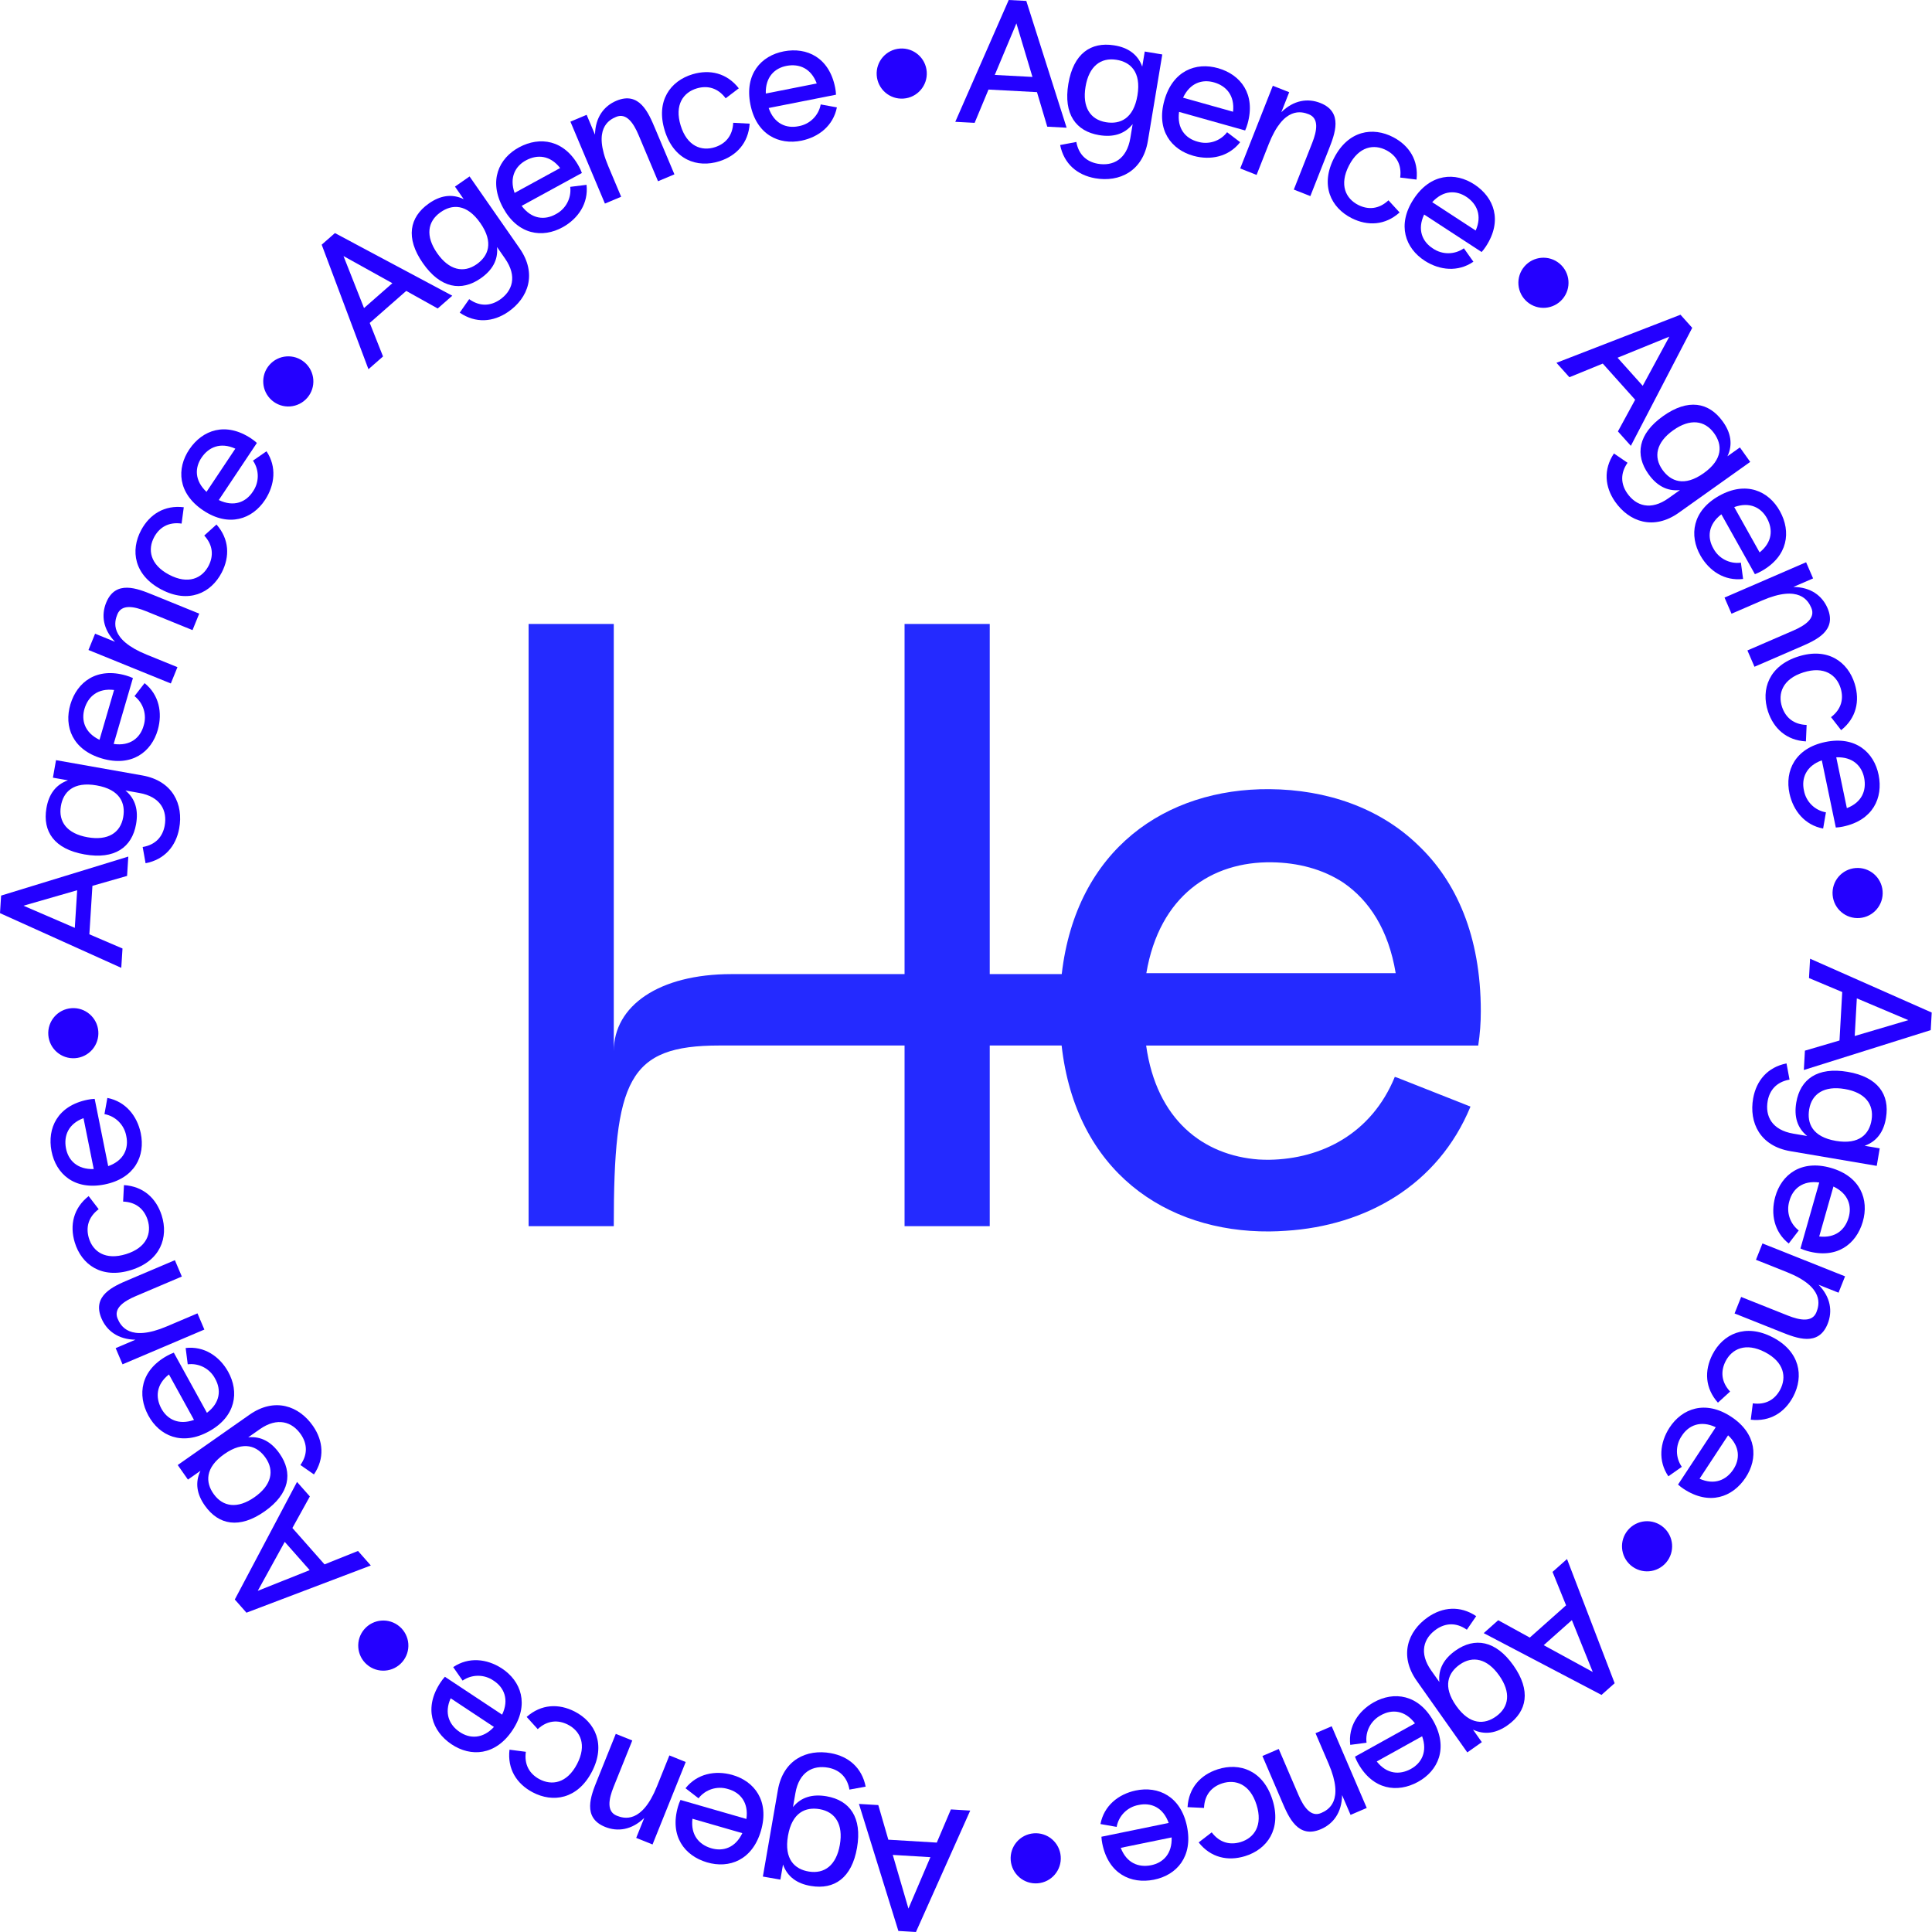
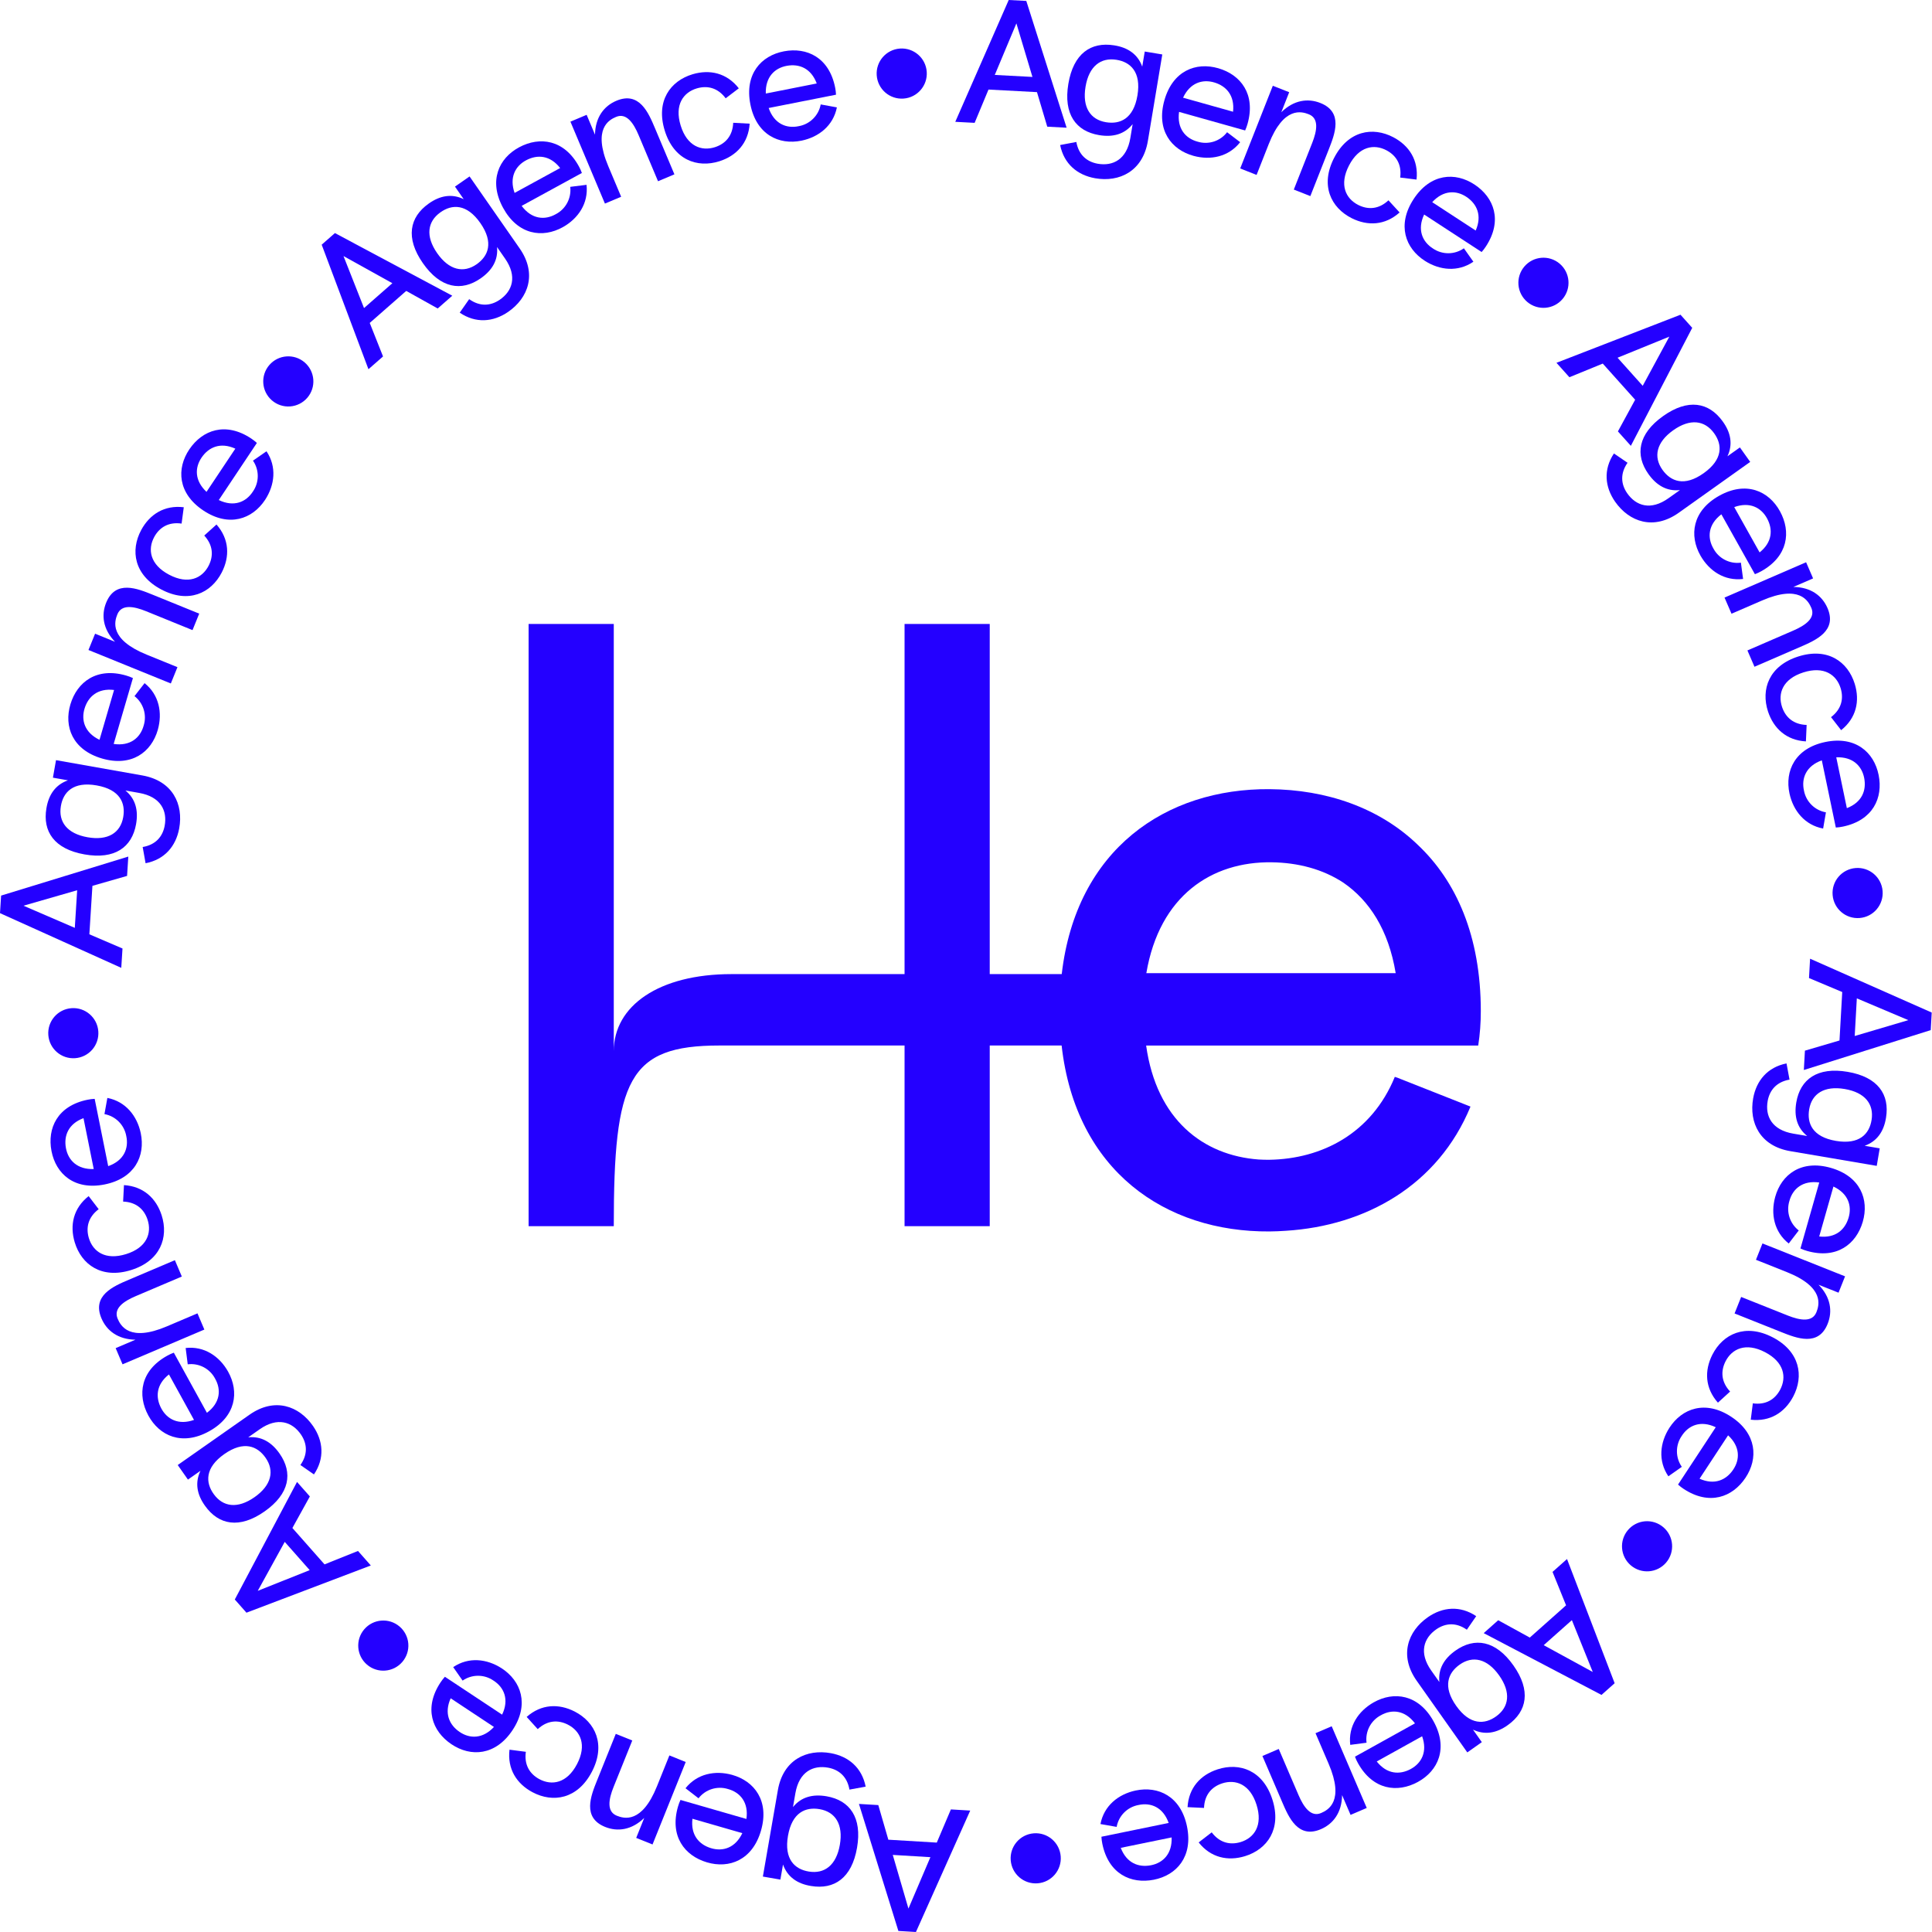
<svg xmlns="http://www.w3.org/2000/svg" width="849.121" height="849.247" viewBox="0 0 849.121 849.247">
  <defs>
    <style>
            .animating {
                transform-origin: center;
                animation: rotate 12s infinite linear;
            }
            @keyframes rotate {
                from { transform: rotate(360deg); }
                to { transform: rotate(0); }
            }
-         </style>
+ </style>
    <clipPath id="clip-path">
      <rect id="Rectangle_182" data-name="Rectangle 182" width="849.121" height="849.247" fill="#2400ff" />
    </clipPath>
  </defs>
  <g id="Groupe_214" data-name="Groupe 214" transform="translate(125.105 -60.107)">
-     <path id="Tracé_21" data-name="Tracé 21" d="M390.766,97c-16.873-16.221-40.052-24.192-65.06-24.384-45.539-.348-85.008,26.377-91.359,81.3H202.7V0H165.26V153.914H89.192c-31.865,0-51.752,13.9-51.752,33.895V0H0V264.717H37.44c0-64.336,6.332-79.416,46.427-79.416H165.26v79.416H202.7V185.3h31.6c6.193,55.214,45.748,82.082,91.406,81.733q3.618-.037,7.2-.294c35.018-2.194,66.836-19.953,81.119-54.589L381.5,199.3l-.023.049-.71-.281c-10.253,25.062-32.276,36.073-55.061,36.455-1.607.022-3.2-.02-4.784-.112-24.386-1.792-44.909-17.471-49.471-50.1H417.424a98.217,98.217,0,0,0,1.135-15.126c0-32.98-10.772-57.2-27.794-73.177m-9.619,56.5H271.536c5.793-34.108,28.767-49.122,55.127-48.744,11.512.164,22.374,2.981,31.447,8.933,11.417,7.834,19.894,20.744,23.037,39.811" transform="translate(107.252 334.38)" fill="#242aff" />
+     <path id="Tracé_21" data-name="Tracé 21" d="M390.766,97c-16.873-16.221-40.052-24.192-65.06-24.384-45.539-.348-85.008,26.377-91.359,81.3H202.7V0H165.26V153.914H89.192c-31.865,0-51.752,13.9-51.752,33.895V0H0V264.717H37.44c0-64.336,6.332-79.416,46.427-79.416H165.26v79.416H202.7V185.3h31.6c6.193,55.214,45.748,82.082,91.406,81.733q3.618-.037,7.2-.294c35.018-2.194,66.836-19.953,81.119-54.589L381.5,199.3l-.023.049-.71-.281c-10.253,25.062-32.276,36.073-55.061,36.455-1.607.022-3.2-.02-4.784-.112-24.386-1.792-44.909-17.471-49.471-50.1H417.424a98.217,98.217,0,0,0,1.135-15.126c0-32.98-10.772-57.2-27.794-73.177m-9.619,56.5H271.536c5.793-34.108,28.767-49.122,55.127-48.744,11.512.164,22.374,2.981,31.447,8.933,11.417,7.834,19.894,20.744,23.037,39.811" transform="translate(107.252 334.38)" fill="#2400FF" />
    <g id="Groupe_189" data-name="Groupe 189" transform="translate(-125.105 60.106)">
      <g id="Groupe_188" data-name="Groupe 188" transform="translate(0 0.001)">
        <g class="animating" id="Groupe_187" data-name="Groupe 187" clip-path="url(#clip-path)">
          <path id="Tracé_610" data-name="Tracé 610" d="M311.457,14.568l7.709,1.286-6.334,38c-2.219,13.336-12.473,18.284-23.176,16.42-7.773-1.373-13.7-6.243-15.392-14.607l7.118-1.349c1.028,5.718,4.652,8.7,9.342,9.559,6.771,1.208,12.833-1.9,14.4-11.308l1.014-6.09c-3.6,4.472-8.66,5.847-14.75,4.831-10.176-1.694-15.739-9.2-13.516-22.535s9.906-18.551,20.094-16.933c6.1.938,10.434,3.956,12.386,9.352Zm-3.211,19.273c1.723-10.331-3.1-14.7-9.277-15.649-6.873-1.065-12.038,2.827-13.542,11.846s2.109,14.454,8.97,15.6c6.168,1.028,12.128-1.465,13.849-11.8" transform="translate(191.741 8.083)" fill="#2400ff" />
          <path id="Tracé_611" data-name="Tracé 611" d="M337.147,45.362,308.1,37.2c-.986,7.274,2.809,11.668,8.173,13.093a11.928,11.928,0,0,0,12.939-4.156l5.752,4.375c-5.06,6.453-12.973,8.044-20.444,6.027-9.879-2.695-16.529-11.382-12.872-24.4s13.861-16.967,23.7-14.123,16.526,11.382,12.867,24.4a19.918,19.918,0,0,1-1.069,2.946M309.86,30.955l21.971,6.175c.793-7.165-2.994-11.313-8.239-12.867s-10.679.165-13.732,6.693" transform="translate(210.177 11.985)" fill="#2400ff" />
          <path id="Tracé_612" data-name="Tracé 612" d="M359.762,50.189l-8.086,20.5-7.271-2.866,8.086-20.5c2.093-5.308,3.082-10.8-1.5-12.6-3.126-1.235-11.019-3.59-17.584,13.058l-5.362,13.6-7.2-2.839,14.335-36.351,7.2,2.838-3.47,8.8c5.49-5.4,11.7-6.224,17.149-4.074,10.179,4.015,6.394,13.612,3.7,20.445" transform="translate(224.311 15.508)" fill="#2400ff" />
          <path id="Tracé_613" data-name="Tracé 613" d="M346.285,45.6c6.188-12.02,16.974-13.849,26.041-9.1,6.985,3.682,11.138,10.128,10.2,18.61l-7.189-.889c.766-5.758-1.774-9.7-5.977-11.953-5.522-2.933-12.177-1.787-16.541,6.689s-1.429,14.558,4.164,17.351c4.275,2.114,8.959,1.889,13.2-2.081l4.9,5.335c-6.36,5.692-14.019,6.057-21.072,2.513-9.138-4.616-13.916-14.459-7.726-26.481" transform="translate(240.14 23.827)" fill="#2400ff" />
          <path id="Tracé_614" data-name="Tracé 614" d="M397.234,78.811,371.965,62.328c-3.12,6.644-.811,11.975,3.879,14.942a11.931,11.931,0,0,0,13.591-.093l4.178,5.9c-6.761,4.64-14.789,3.789-21.314-.374-8.618-5.527-12.363-15.809-4.975-27.133s18.306-12.042,26.839-6.382S406.526,65,399.139,76.321a20.292,20.292,0,0,1-1.9,2.491M375.511,56.9l19.113,12.468c2.9-6.6.533-11.69-4-14.745s-10.242-3.04-15.108,2.277" transform="translate(254.043 31.967)" fill="#2400ff" />
          <path id="Tracé_615" data-name="Tracé 615" d="M395.422,70.575a11.02,11.02,0,1,1,1.295,15.532,11.01,11.01,0,0,1-1.295-15.532" transform="translate(274.618 46.609)" fill="#2400ff" />
          <path id="Tracé_616" data-name="Tracé 616" d="M429.678,132.712l7.573-13.921L423.015,102.9l-14.665,6-5.685-6.346,54.518-21.134,5.162,5.763-26.982,51.872Zm-.156-32.388,11.056,12.342,11.7-21.608Z" transform="translate(281.508 56.922)" fill="#2400ff" />
          <path id="Tracé_617" data-name="Tracé 617" d="M474.23,123.483l4.53,6.368-31.393,22.335c-11.019,7.836-21.759,4.063-27.991-4.832-4.511-6.479-5.243-14.111-.515-21.217l5.979,4.093c-3.323,4.763-2.88,9.432-.18,13.363,3.923,5.648,10.405,7.75,18.175,2.222l5.031-3.578c-5.707.607-10.254-2.01-13.832-7.039-5.981-8.407-4.589-17.642,6.426-25.482s20.134-6.074,26.178,2.287c3.643,4.985,4.56,10.183,2.114,15.375ZM458.31,134.807c8.533-6.069,8.229-12.567,4.54-17.615-4.095-5.622-10.5-6.535-17.95-1.235s-8.752,11.695-4.72,17.362c3.624,5.1,9.6,7.559,18.13,1.488" transform="translate(290.578 73.191)" fill="#2400ff" />
          <path id="Tracé_618" data-name="Tracé 618" d="M464.971,164.03l-14.74-26.321c-5.845,4.438-6.273,10.232-3.5,15.035a11.932,11.932,0,0,0,12.084,6.22l.965,7.165c-8.142.975-14.86-3.5-18.709-10.218-5.07-8.893-3.619-19.739,8.178-26.345s21.8-2.177,26.736,6.795,3.621,19.739-8.176,26.346a20.2,20.2,0,0,1-2.843,1.322m-9.08-29.492,11.15,19.914c5.633-4.5,5.894-10.108,3.289-14.922s-7.661-7.442-14.439-4.992" transform="translate(306.43 88.368)" fill="#2400ff" />
          <path id="Tracé_619" data-name="Tracé 619" d="M479.532,182.636l-20.221,8.756-3.106-7.17,20.224-8.757c5.233-2.268,9.818-5.446,7.864-9.964-1.335-3.082-5.242-10.336-21.665-3.222l-13.411,5.808-3.074-7.1L482,145.458l3.074,7.1-8.677,3.755c7.7.075,12.667,3.884,15,9.262,4.346,10.04-5.119,14.14-11.861,17.059" transform="translate(311.904 101.691)" fill="#2400ff" />
          <path id="Tracé_620" data-name="Tracé 620" d="M471.131,170.364c12.883-4.108,21.8,2.234,24.834,12.014,2.326,7.544.695,15.039-5.972,20.364l-4.45-5.718c4.618-3.526,5.617-8.11,4.243-12.675-1.827-5.981-7.337-9.885-16.422-6.987s-11.319,9.27-9.343,15.205c1.524,4.52,4.994,7.68,10.8,7.879l-.316,7.236c-8.521-.479-14.189-5.644-16.663-13.143-3.186-9.731.408-20.068,13.29-24.177" transform="translate(319.318 118.215)" fill="#2400ff" />
          <path id="Tracé_621" data-name="Tracé 621" d="M483.523,229.8l-6.158-29.536c-6.91,2.476-9.058,7.875-7.848,13.294a11.929,11.929,0,0,0,9.658,9.563l-1.23,7.126c-8.061-1.516-13.124-7.806-14.781-15.365-2.165-10.009,2.476-19.92,15.713-22.68s21.453,4.47,23.466,14.51-2.474,19.92-15.713,22.68a20.148,20.148,0,0,1-3.108.408m.192-30.861,4.659,22.342c6.725-2.6,8.66-7.869,7.621-13.245s-5.077-9.4-12.28-9.1" transform="translate(323.448 133.958)" fill="#2400ff" />
          <path id="Tracé_622" data-name="Tracé 622" d="M484.216,224.581a11.02,11.02,0,1,1-10.091,11.873,11,11,0,0,1,10.091-11.873" transform="translate(331.441 156.982)" fill="#2400ff" />
          <path id="Tracé_623" data-name="Tracé 623" d="M467.138,288.442l15.2-4.472,1.2-21.3-14.607-6.141.477-8.507,53.466,23.667-.433,7.724-55.778,17.535Zm22.817-22.987L489.027,282l23.562-6.973Z" transform="translate(326.248 173.394)" fill="#2400ff" />
          <path id="Tracé_624" data-name="Tracé 624" d="M509.347,312.442l-1.312,7.705-37.98-6.462c-13.328-2.267-18.24-12.536-16.342-23.232,1.4-7.767,6.29-13.674,14.66-15.341l1.324,7.121c-5.719,1.008-8.713,4.623-9.59,9.308-1.228,6.766,1.859,12.842,11.257,14.441l6.088,1.033c-4.46-3.611-5.816-8.677-4.781-14.762,1.731-10.171,9.252-15.708,22.579-13.44s18.519,9.967,16.865,20.15c-.958,6.1-3.993,10.419-9.393,12.353Zm-19.261-3.276c10.324,1.755,14.708-3.048,15.681-9.223,1.087-6.87-2.788-12.048-11.8-13.581s-14.461,2.059-15.627,8.915c-1.048,6.164,1.426,12.132,11.748,13.889" transform="translate(316.922 192.334)" fill="#2400ff" />
          <path id="Tracé_625" data-name="Tracé 625" d="M470.7,338.006l8.261-29.012c-7.267-1.016-11.678,2.77-13.122,8.127a11.927,11.927,0,0,0,4.112,12.952l-4.4,5.738c-6.436-5.082-8-13-5.954-20.466,2.729-9.868,11.44-16.488,24.442-12.784s16.92,13.917,14.042,23.743-11.438,16.488-24.443,12.783a20.28,20.28,0,0,1-2.941-1.081m14.5-27.237-6.249,21.951c7.16.817,11.321-2.953,12.895-8.195s-.127-10.679-6.645-13.756" transform="translate(320.721 210.795)" fill="#2400ff" />
          <path id="Tracé_626" data-name="Tracé 626" d="M469.215,360.622l-20.474-8.159,2.894-7.26,20.474,8.163c5.3,2.109,10.788,3.118,12.609-1.454,1.245-3.123,3.629-11.005-13-17.632l-13.576-5.41,2.865-7.187,36.3,14.466-2.863,7.187-8.784-3.5c5.376,5.509,6.181,11.719,4.012,17.163-4.051,10.168-13.634,6.346-20.459,3.626" transform="translate(313.72 224.892)" fill="#2400ff" />
          <path id="Tracé_627" data-name="Tracé 627" d="M470.463,347.131c12,6.231,13.8,17.027,9.014,26.078-3.706,6.971-10.167,11.105-18.648,10.139l.911-7.189c5.758.785,9.71-1.742,11.977-5.937,2.95-5.515,1.826-12.178-6.637-16.568s-14.56-1.478-17.37,4.107c-2.127,4.27-1.917,8.958,2.039,13.211l-5.352,4.885c-5.673-6.377-6.011-14.038-2.445-21.081,4.647-9.126,14.509-13.873,26.511-7.644" transform="translate(308.749 240.708)" fill="#2400ff" />
          <path id="Tracé_628" data-name="Tracé 628" d="M437.141,397.981l16.573-25.208c-6.633-3.143-11.97-.856-14.954,3.823a11.926,11.926,0,0,0,.042,13.591l-5.911,4.158c-4.618-6.778-3.74-14.8.447-21.31,5.559-8.6,15.853-12.31,27.153-4.878s11.975,18.349,6.285,26.86-15.854,12.3-27.152,4.878a19.925,19.925,0,0,1-2.484-1.913m21.995-21.647L446.6,395.407c6.587,2.928,11.69.574,14.76-3.956s3.077-10.229-2.221-15.117" transform="translate(300.474 254.593)" fill="#2400ff" />
          <path id="Tracé_629" data-name="Tracé 629" d="M437.788,396.182a11.019,11.019,0,1,1-15.535,1.239,11,11,0,0,1,15.535-1.239" transform="translate(293.358 275.131)" fill="#2400ff" />
          <path id="Tracé_630" data-name="Tracé 630" d="M390.21,430.232l13.894,7.624,15.943-14.179-5.95-14.689,6.365-5.661L441.4,457.919l-5.78,5.143L383.843,435.9Zm32.389-.042L410.218,441.2l21.565,11.782Z" transform="translate(268.349 281.971)" fill="#2400ff" />
          <path id="Tracé_631" data-name="Tracé 631" d="M396.869,474.833l-6.385,4.508-22.233-31.473c-7.8-11.046-3.995-21.774,4.924-27.979,6.5-4.489,14.132-5.194,21.222-.443l-4.112,5.967c-4.752-3.34-9.427-2.912-13.364-.223-5.663,3.9-7.787,10.38-2.285,18.169L378.2,448.4c-.588-5.711,2.044-10.249,7.087-13.81,8.428-5.955,17.661-4.533,25.463,6.511s6.01,20.155-2.374,26.173c-5,3.626-10.2,4.525-15.384,2.063ZM385.6,458.871c6.042,8.555,12.541,8.271,17.6,4.6,5.638-4.078,6.57-10.48,1.293-17.948s-11.664-8.795-17.346-4.781c-5.109,3.609-7.593,9.576-1.548,18.129" transform="translate(254.497 290.962)" fill="#2400ff" />
          <path id="Tracé_632" data-name="Tracé 632" d="M351.444,465.4l26.372-14.64c-4.414-5.86-10.2-6.311-15.018-3.549a11.921,11.921,0,0,0-6.266,12.057l-7.165.94c-.946-8.144,3.556-14.845,10.283-18.67,8.912-5.036,19.751-3.546,26.313,8.276s2.095,21.806-6.893,26.707-19.75,3.546-26.312-8.273a20,20,0,0,1-1.312-2.848m29.522-8.97L361.015,467.51c4.477,5.646,10.084,5.928,14.9,3.341s7.473-7.631,5.046-14.419" transform="translate(244.158 306.779)" fill="#2400ff" />
          <path id="Tracé_633" data-name="Tracé 633" d="M335.283,479.914l-8.691-20.255,7.182-3.082,8.693,20.255c2.25,5.242,5.412,9.838,9.936,7.894,3.089-1.324,10.353-5.206,3.295-21.654l-5.763-13.431,7.111-3.048L372.456,482.5l-7.111,3.052-3.73-8.689c-.1,7.7-3.925,12.655-9.311,14.968-10.055,4.314-14.125-5.167-17.022-11.916" transform="translate(228.324 312.219)" fill="#2400ff" />
          <path id="Tracé_634" data-name="Tracé 634" d="M344.557,471.555c4.066,12.9-2.311,21.788-12.1,24.793-7.553,2.3-15.041.644-20.345-6.045l5.733-4.428c3.51,4.628,8.091,5.644,12.662,4.285,5.988-1.8,9.909-7.3,7.043-16.4s-9.233-11.35-15.173-9.394c-4.523,1.507-7.694,4.965-7.913,10.771l-7.24-.341c.511-8.518,5.7-14.171,13.2-16.617,9.741-3.154,20.063.477,24.129,13.375" transform="translate(214.784 319.571)" fill="#2400ff" />
          <path id="Tracé_635" data-name="Tracé 635" d="M285.122,483.732l29.556-6.057c-2.453-6.917-7.845-9.083-13.265-7.894a11.931,11.931,0,0,0-9.6,9.627l-7.119-1.254c1.539-8.056,7.848-13.1,15.413-14.73,10.016-2.131,19.912,2.544,22.627,15.792s-4.542,21.438-14.59,23.415-19.91-2.538-22.627-15.79a20.071,20.071,0,0,1-.4-3.109m30.859.3-22.359,4.583c2.576,6.734,7.843,8.688,13.219,7.663s9.42-5.043,9.139-12.246" transform="translate(199.034 323.64)" fill="#2400ff" />
          <path id="Tracé_636" data-name="Tracé 636" d="M283.469,484.442A11.022,11.022,0,1,1,271.628,474.3a11.011,11.011,0,0,1,11.841,10.137" transform="translate(182.788 331.569)" fill="#2400ff" />
          <path id="Tracé_637" data-name="Tracé 637" d="M230.718,467.19l4.414,15.219,21.295,1.274,6.2-14.584,8.5.506-23.861,53.376-7.722-.46-17.329-55.836Zm22.9,22.9-16.537-.991,6.888,23.587Z" transform="translate(155.354 326.265)" fill="#2400ff" />
          <path id="Tracé_638" data-name="Tracé 638" d="M205.059,509.3l-7.7-1.336,6.589-37.972c2.311-13.324,12.6-18.2,23.293-16.267,7.763,1.427,13.656,6.338,15.3,14.711l-7.128,1.3c-.991-5.724-4.6-8.73-9.279-9.622-6.764-1.254-12.852,1.816-14.482,11.212l-1.057,6.085c3.629-4.448,8.7-5.789,14.786-4.734,10.167,1.765,15.681,9.306,13.369,22.63s-10.032,18.488-20.211,16.8c-6.1-.979-10.409-4.027-12.327-9.437Zm3.34-19.254c-1.791,10.32,3,14.723,9.174,15.715,6.868,1.111,12.062-2.747,13.623-11.758s-2.01-14.473-8.864-15.664c-6.163-1.067-12.14,1.385-13.933,11.707" transform="translate(137.975 316.917)" fill="#2400ff" />
          <path id="Tracé_639" data-name="Tracé 639" d="M176.928,470.541l28.985,8.361c1.038-7.262-2.729-11.686-8.081-13.149a11.93,11.93,0,0,0-12.969,4.068l-5.719-4.416c5.1-6.418,13.03-7.952,20.484-5.884,9.86,2.763,16.449,11.5,12.7,24.488s-13.979,16.872-23.793,13.958-16.449-11.5-12.7-24.486a20.4,20.4,0,0,1,1.093-2.939m27.188,14.6-21.925-6.328c-.846,7.16,2.912,11.335,8.146,12.925s10.682-.09,13.78-6.6" transform="translate(122.187 320.654)" fill="#2400ff" />
          <path id="Tracé_640" data-name="Tracé 640" d="M155.724,469l8.225-20.442,7.248,2.916-8.224,20.444c-2.129,5.293-3.157,10.779,1.41,12.616,3.12,1.252,10.992,3.663,17.672-12.94l5.454-13.556,7.179,2.887-14.584,36.251-7.179-2.887,3.529-8.774c-5.525,5.359-11.737,6.146-17.175,3.956-10.152-4.083-6.3-13.652-3.558-20.469" transform="translate(106.731 313.593)" fill="#2400ff" />
          <path id="Tracé_641" data-name="Tracé 641" d="M168.054,470.282c-6.27,11.98-17.071,13.739-26.107,8.922-6.96-3.73-11.071-10.2-10.076-18.682l7.186.938c-.805,5.753,1.709,9.716,5.9,12,5.505,2.968,12.167,1.867,16.588-6.581s1.527-14.551-4.049-17.382c-4.261-2.143-8.949-1.951-13.217,1.993l-4.865-5.371c6.4-5.651,14.06-5.962,21.091-2.37,9.109,4.678,13.821,14.553,7.551,26.537" transform="translate(92.09 308.581)" fill="#2400ff" />
          <path id="Tracé_642" data-name="Tracé 642" d="M117.535,436.79l25.15,16.653c3.165-6.618.9-11.965-3.775-14.962a11.923,11.923,0,0,0-13.588,0l-4.137-5.925c6.791-4.594,14.813-3.685,21.307.518,8.579,5.587,12.251,15.893,4.788,27.164s-18.388,11.914-26.878,6.2-12.252-15.894-4.788-27.164a20.23,20.23,0,0,1,1.922-2.477M139.1,458.853l-19.025-12.6c-2.95,6.576-.613,11.683,3.9,14.77s10.217,3.111,15.12-2.171" transform="translate(78.027 300.262)" fill="#2400ff" />
          <path id="Tracé_643" data-name="Tracé 643" d="M112.061,437.435a11.02,11.02,0,1,1-1.191-15.54,11.007,11.007,0,0,1,1.191,15.54" transform="translate(64.787 293.094)" fill="#2400ff" />
          <path id="Tracé_644" data-name="Tracé 644" d="M93.732,389.766l-7.671,13.865,14.125,15.994,14.708-5.9,5.639,6.385L65.865,440.864l-5.121-5.8,27.351-51.682Zm-.071,32.388-10.968-12.42L70.835,431.26Z" transform="translate(42.467 268.026)" fill="#2400ff" />
          <path id="Tracé_645" data-name="Tracé 645" d="M50.466,396.233l-4.487-6.4L77.532,367.71c11.071-7.76,21.786-3.911,27.959,5.026,4.467,6.509,5.145,14.148.367,21.222l-5.952-4.134c3.357-4.742,2.945-9.415.272-13.362-3.884-5.678-10.353-7.826-18.16-2.35l-5.057,3.544c5.712-.569,10.241,2.08,13.785,7.135,5.921,8.448,4.469,17.674-6.6,25.439s-20.179,5.937-26.163-2.467c-3.609-5.011-4.491-10.215-2.01-15.391Zm16-11.219C57.89,391.027,58.15,397.525,61.8,402.6c4.059,5.65,10.455,6.6,17.943,1.356s8.835-11.634,4.841-17.331C81,381.509,75.041,379,66.465,385.014" transform="translate(32.144 254.151)" fill="#2400ff" />
          <path id="Tracé_646" data-name="Tracé 646" d="M50.666,350.84l14.551,26.428c5.877-4.4,6.346-10.188,3.6-15.01a11.927,11.927,0,0,0-12.038-6.305l-.912-7.17c8.147-.919,14.832,3.611,18.634,10.348,5.006,8.929,3.476,19.764-8.366,26.285s-21.815,2.022-26.683-6.983-3.48-19.766,8.366-26.285a20.058,20.058,0,0,1,2.848-1.307m8.869,29.554-11.01-19.987c-5.663,4.453-5.964,10.064-3.393,14.894s7.607,7.5,14.4,5.092" transform="translate(25.74 243.755)" fill="#2400ff" />
          <path id="Tracé_647" data-name="Tracé 647" d="M38.672,334.632l20.284-8.618,3.057,7.192-20.284,8.62c-5.252,2.233-9.86,5.376-7.933,9.909,1.313,3.094,5.17,10.37,21.642,3.371l13.452-5.716,3.026,7.123L35.95,371.795l-3.026-7.121,8.7-3.7c-7.7-.124-12.64-3.969-14.933-9.365-4.277-10.069,5.216-14.1,11.979-16.978" transform="translate(17.915 227.92)" fill="#2400ff" />
          <path id="Tracé_648" data-name="Tracé 648" d="M44.477,343.937c-12.912,4.02-21.783-2.384-24.749-12.186-2.275-7.558-.593-15.041,6.112-20.323l4.411,5.75c-4.642,3.493-5.673,8.072-4.331,12.645,1.786,6,7.269,9.936,16.374,7.1s11.381-9.192,9.447-15.139c-1.492-4.53-4.939-7.714-10.745-7.952l.369-7.238c8.518.542,14.149,5.745,16.571,13.26,3.118,9.751-.547,20.065-13.459,24.083" transform="translate(13.123 214.344)" fill="#2400ff" />
          <path id="Tracé_649" data-name="Tracé 649" d="M32.479,284.442l5.949,29.58c6.927-2.43,9.112-7.811,7.943-13.238a11.929,11.929,0,0,0-9.593-9.631l1.281-7.114c8.05,1.568,13.07,7.9,14.672,15.465,2.1,10.026-2.617,19.9-15.875,22.568S15.437,317.45,13.5,307.4s2.615-19.9,15.873-22.569a20.551,20.551,0,0,1,3.111-.386M32.066,315.3l-4.5-22.376c-6.744,2.55-8.715,7.813-7.714,13.194s5.009,9.435,12.212,9.182" transform="translate(9.135 198.575)" fill="#2400ff" />
          <path id="Tracé_650" data-name="Tracé 650" d="M24.316,282.813a11.019,11.019,0,1,1,10.173-11.805,11.006,11.006,0,0,1-10.173,11.805" transform="translate(8.726 182.331)" fill="#2400ff" />
          <path id="Tracé_651" data-name="Tracé 651" d="M55.86,230.1l-15.233,4.365-1.346,21.3,14.566,6.244-.539,8.506L0,246.47l.489-7.721L56.4,221.6ZM32.881,252.933,33.924,236.4,10.312,243.2Z" transform="translate(0 154.923)" fill="#2400ff" />
          <path id="Tracé_652" data-name="Tracé 652" d="M15,204.355l1.363-7.7,37.946,6.718c13.316,2.358,18.16,12.66,16.191,23.344-1.454,7.763-6.384,13.639-14.767,15.25l-1.278-7.131c5.729-.972,8.747-4.566,9.654-9.248,1.276-6.759-1.772-12.855-11.161-14.519l-6.081-1.077c4.435,3.645,5.758,8.723,4.683,14.8-1.8,10.161-9.359,15.649-22.675,13.292s-18.456-10.1-16.735-20.269c1-6.093,4.063-10.392,9.479-12.291Zm19.242,3.407c-10.314-1.827-14.731,2.948-15.746,9.119-1.135,6.864,2.708,12.069,11.712,13.663s14.478-1.962,15.691-8.812c1.089-6.158-1.344-12.147-11.658-13.97" transform="translate(8.261 137.485)" fill="#2400ff" />
          <path id="Tracé_653" data-name="Tracé 653" d="M46.075,176.322l-8.463,28.955c7.26,1.064,11.7-2.688,13.178-8.037a11.928,11.928,0,0,0-4.022-12.981l4.435-5.706c6.4,5.126,7.908,13.059,5.814,20.507-2.8,9.848-11.556,16.408-24.533,12.616s-16.823-14.036-13.877-23.84,11.556-16.41,24.532-12.616a20.108,20.108,0,0,1,2.936,1.1M31.386,203.457l6.4-21.9c-7.155-.87-11.343,2.873-12.952,8.1s.053,10.682,6.55,13.8" transform="translate(12.354 121.738)" fill="#2400ff" />
          <path id="Tracé_654" data-name="Tracé 654" d="M51.152,155.14l20.417,8.3-2.945,7.24-20.415-8.3c-5.286-2.149-10.766-3.193-12.619,1.364-1.266,3.114-3.706,10.983,12.874,17.72L62,186.97l-2.914,7.167-36.2-14.714,2.914-7.167,8.761,3.561c-5.339-5.546-6.1-11.761-3.9-17.19,4.12-10.139,13.678-6.253,20.484-3.487" transform="translate(16.002 106.295)" fill="#2400ff" />
          <path id="Tracé_655" data-name="Tracé 655" d="M46.4,167.44c-11.958-6.31-13.681-17.117-8.834-26.137,3.753-6.946,10.241-11.034,18.714-10.009l-.96,7.18c-5.751-.822-9.722,1.675-12.014,5.857-2.989,5.495-1.91,12.161,6.523,16.612s14.546,1.577,17.4-3.991c2.154-4.253,1.978-8.944-1.949-13.224l5.384-4.848c5.631,6.418,5.918,14.082,2.3,21.1-4.71,9.094-14.6,13.773-26.562,7.461" transform="translate(24.502 91.679)" fill="#2400ff" />
          <path id="Tracé_656" data-name="Tracé 656" d="M80.132,117.051l-16.745,25.1c6.61,3.189,11.967.936,14.983-3.724a11.931,11.931,0,0,0,.046-13.593l5.943-4.119c4.572,6.81,3.636,14.83-.593,21.314-5.617,8.562-15.938,12.2-27.187,4.7s-11.856-18.434-6.108-26.909,15.941-12.2,27.189-4.7a20.05,20.05,0,0,1,2.472,1.93m-22.143,21.5,12.667-18.989c-6.567-2.972-11.685-.654-14.787,3.857s-3.148,10.21,2.12,15.132" transform="translate(32.786 77.653)" fill="#2400ff" />
          <path id="Tracé_657" data-name="Tracé 657" d="M71.918,111.551a11.02,11.02,0,1,1,15.542-1.137,11.009,11.009,0,0,1-15.542,1.137" transform="translate(47.607 64.448)" fill="#2400ff" />
          <path id="Tracé_658" data-name="Tracé 658" d="M134.221,93.447l-13.838-7.721L104.34,99.8l5.845,14.73-6.406,5.616L83.222,65.4l5.819-5.1,51.587,27.534Zm-32.388-.185L114.29,82.336,92.807,70.405Z" transform="translate(58.182 42.154)" fill="#2400ff" />
          <path id="Tracé_659" data-name="Tracé 659" d="M125.523,50.114l6.414-4.467,22.019,31.631c7.728,11.1,3.843,21.8-5.121,27.947-6.523,4.445-14.164,5.1-21.222.3l4.153-5.94c4.73,3.374,9.406,2.979,13.364.316,5.69-3.864,7.86-10.327,2.411-18.153l-3.527-5.07c.549,5.714-2.117,10.235-7.184,13.763-8.468,5.9-17.693,4.413-25.42-6.688s-5.87-20.2,2.554-26.161c5.023-3.592,10.232-4.455,15.4-1.957Zm11.165,16.04c-5.984-8.6-12.487-8.358-17.574-4.722-5.665,4.04-6.644,10.434-1.417,17.941s11.607,8.874,17.317,4.9c5.131-3.572,7.658-9.522,1.674-18.119" transform="translate(74.467 31.912)" fill="#2400ff" />
          <path id="Tracé_660" data-name="Tracé 660" d="M166.04,50.473,139.565,64.936c4.377,5.893,10.164,6.38,15,3.651a11.928,11.928,0,0,0,6.35-12.016l7.172-.89c.892,8.152-3.658,14.823-10.412,18.6-8.948,4.977-19.776,3.412-26.258-8.455S129.469,44,138.489,39.164s19.778-3.412,26.26,8.455a20.274,20.274,0,0,1,1.291,2.855m-29.585,8.769L156.485,48.3c-4.438-5.68-10.045-6-14.886-3.448s-7.522,7.583-5.143,14.386" transform="translate(89.739 25.562)" fill="#2400ff" />
          <path id="Tracé_661" data-name="Tracé 661" d="M184.727,38.531l8.553,20.315-7.2,3.033-8.553-20.315c-2.214-5.259-5.347-9.877-9.885-7.965-3.1,1.3-10.388,5.138-3.441,21.633L169.868,68.7l-7.131,3L147.571,35.688l7.131-3,3.67,8.716c.151-7.7,4.012-12.63,9.413-14.9,10.086-4.246,14.089,5.262,16.942,12.035" transform="translate(103.169 17.787)" fill="#2400ff" />
          <path id="Tracé_662" data-name="Tracé 662" d="M172.453,44.3c-3.978-12.925,2.46-21.774,12.271-24.71,7.568-2.246,15.044-.539,20.3,6.186l-5.767,4.389c-3.475-4.656-8.049-5.7-12.628-4.374-6,1.764-9.962,7.233-7.157,16.349s9.153,11.413,15.107,9.5c4.533-1.477,7.729-4.912,7.989-10.716l7.233.391c-.569,8.518-5.792,14.132-13.316,16.527-9.765,3.086-20.061-.617-24.036-13.542" transform="translate(119.73 13.044)" fill="#2400ff" />
          <path id="Tracé_663" data-name="Tracé 663" d="M231.989,32.513l-29.6,5.848c2.406,6.936,7.782,9.14,13.212,7.988a11.93,11.93,0,0,0,9.665-9.559l7.111,1.3c-1.6,8.045-7.94,13.042-15.518,14.619-10.03,2.061-19.892-2.683-22.513-15.95s4.695-21.405,14.755-23.315,19.893,2.685,22.513,15.951a20.116,20.116,0,0,1,.377,3.113M201.13,32l22.393-4.424c-2.53-6.751-7.782-8.742-13.165-7.756S200.9,24.791,201.13,32" transform="translate(135.493 9.113)" fill="#2400ff" />
          <path id="Tracé_664" data-name="Tracé 664" d="M226.822,24.345A11.021,11.021,0,1,1,238.6,34.56a11.01,11.01,0,0,1-11.775-10.215" transform="translate(158.554 8.771)" fill="#2400ff" />
          <path id="Tracé_971" data-name="Tracé 971" d="M264.5,32.943,274,10.275l7.055,23.54ZM270.626,0,247.136,53.55l8.507.45,6.095-14.631L283.047,40.5l4.52,15.188,8.509.449L278.354.407Z" transform="translate(172.775 -0.001)" fill="#2400ff" />
        </g>
      </g>
    </g>
  </g>
</svg>
